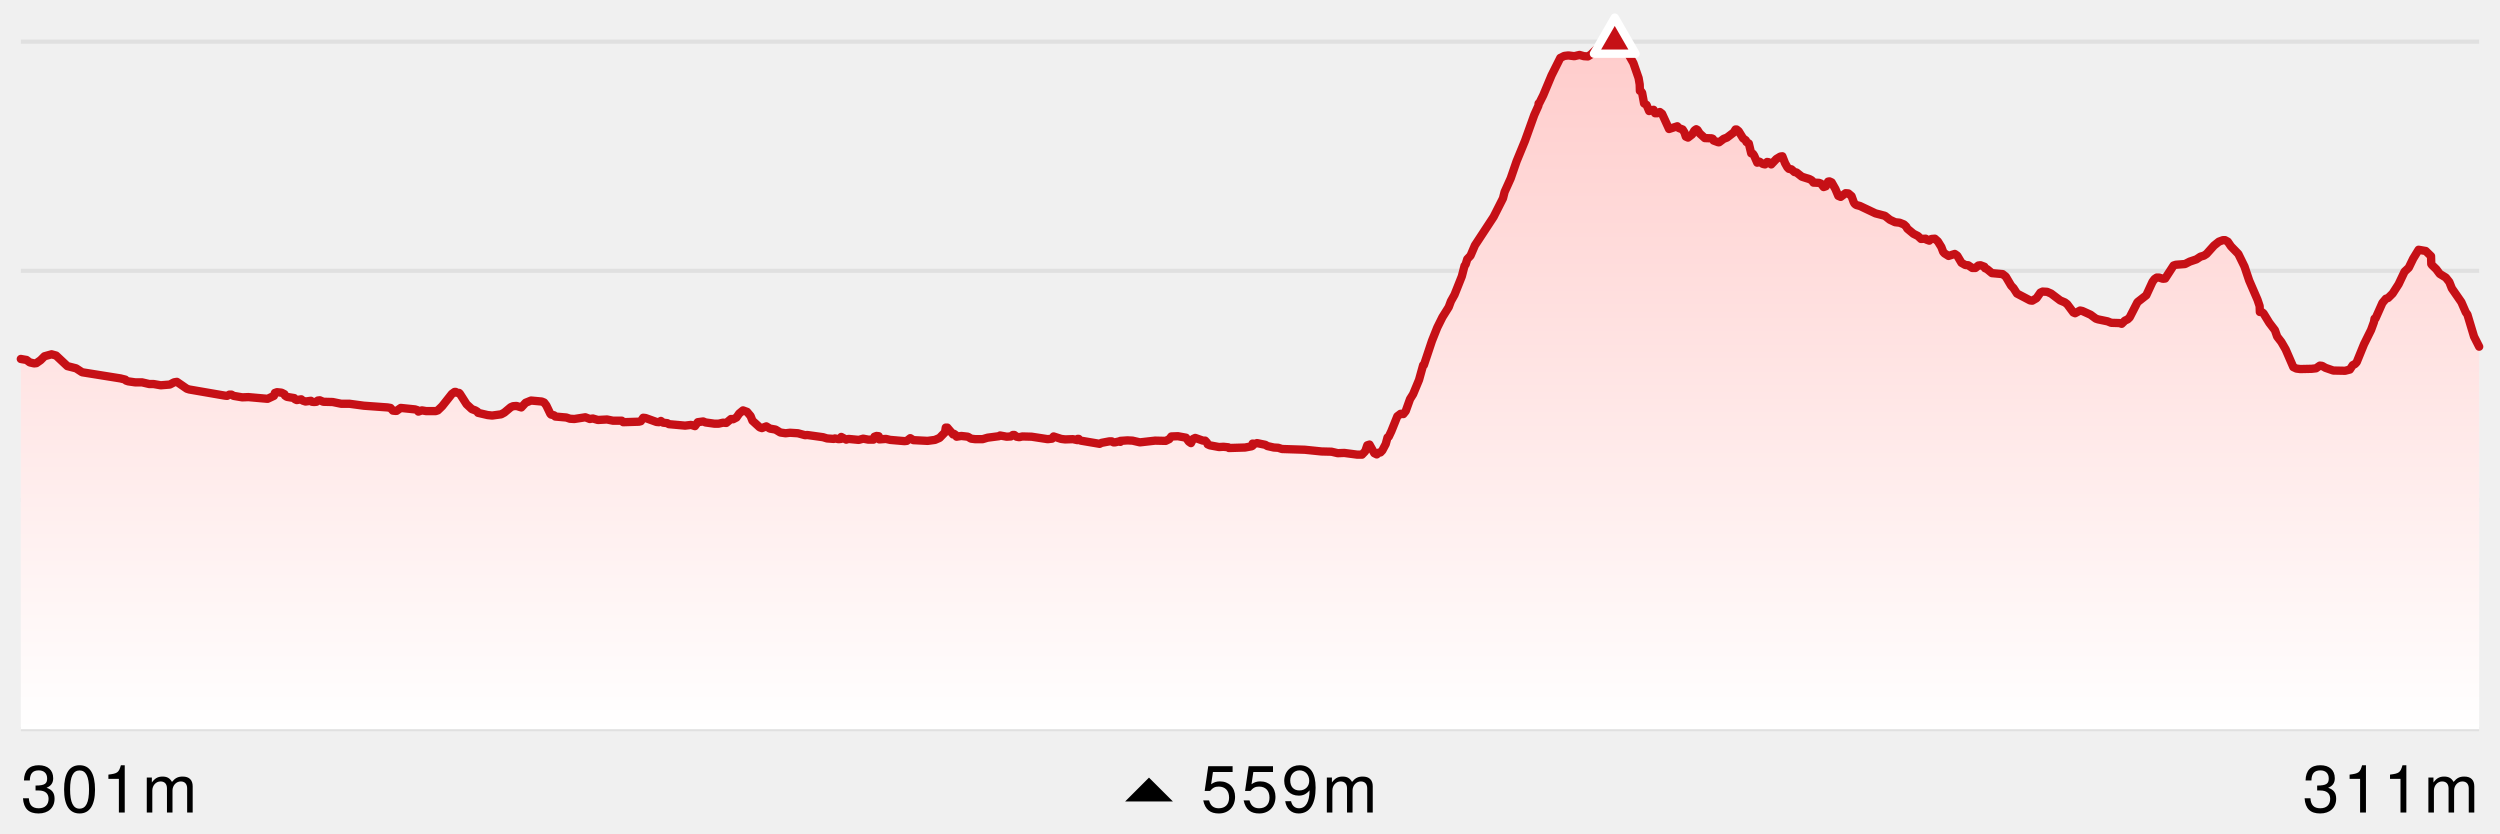
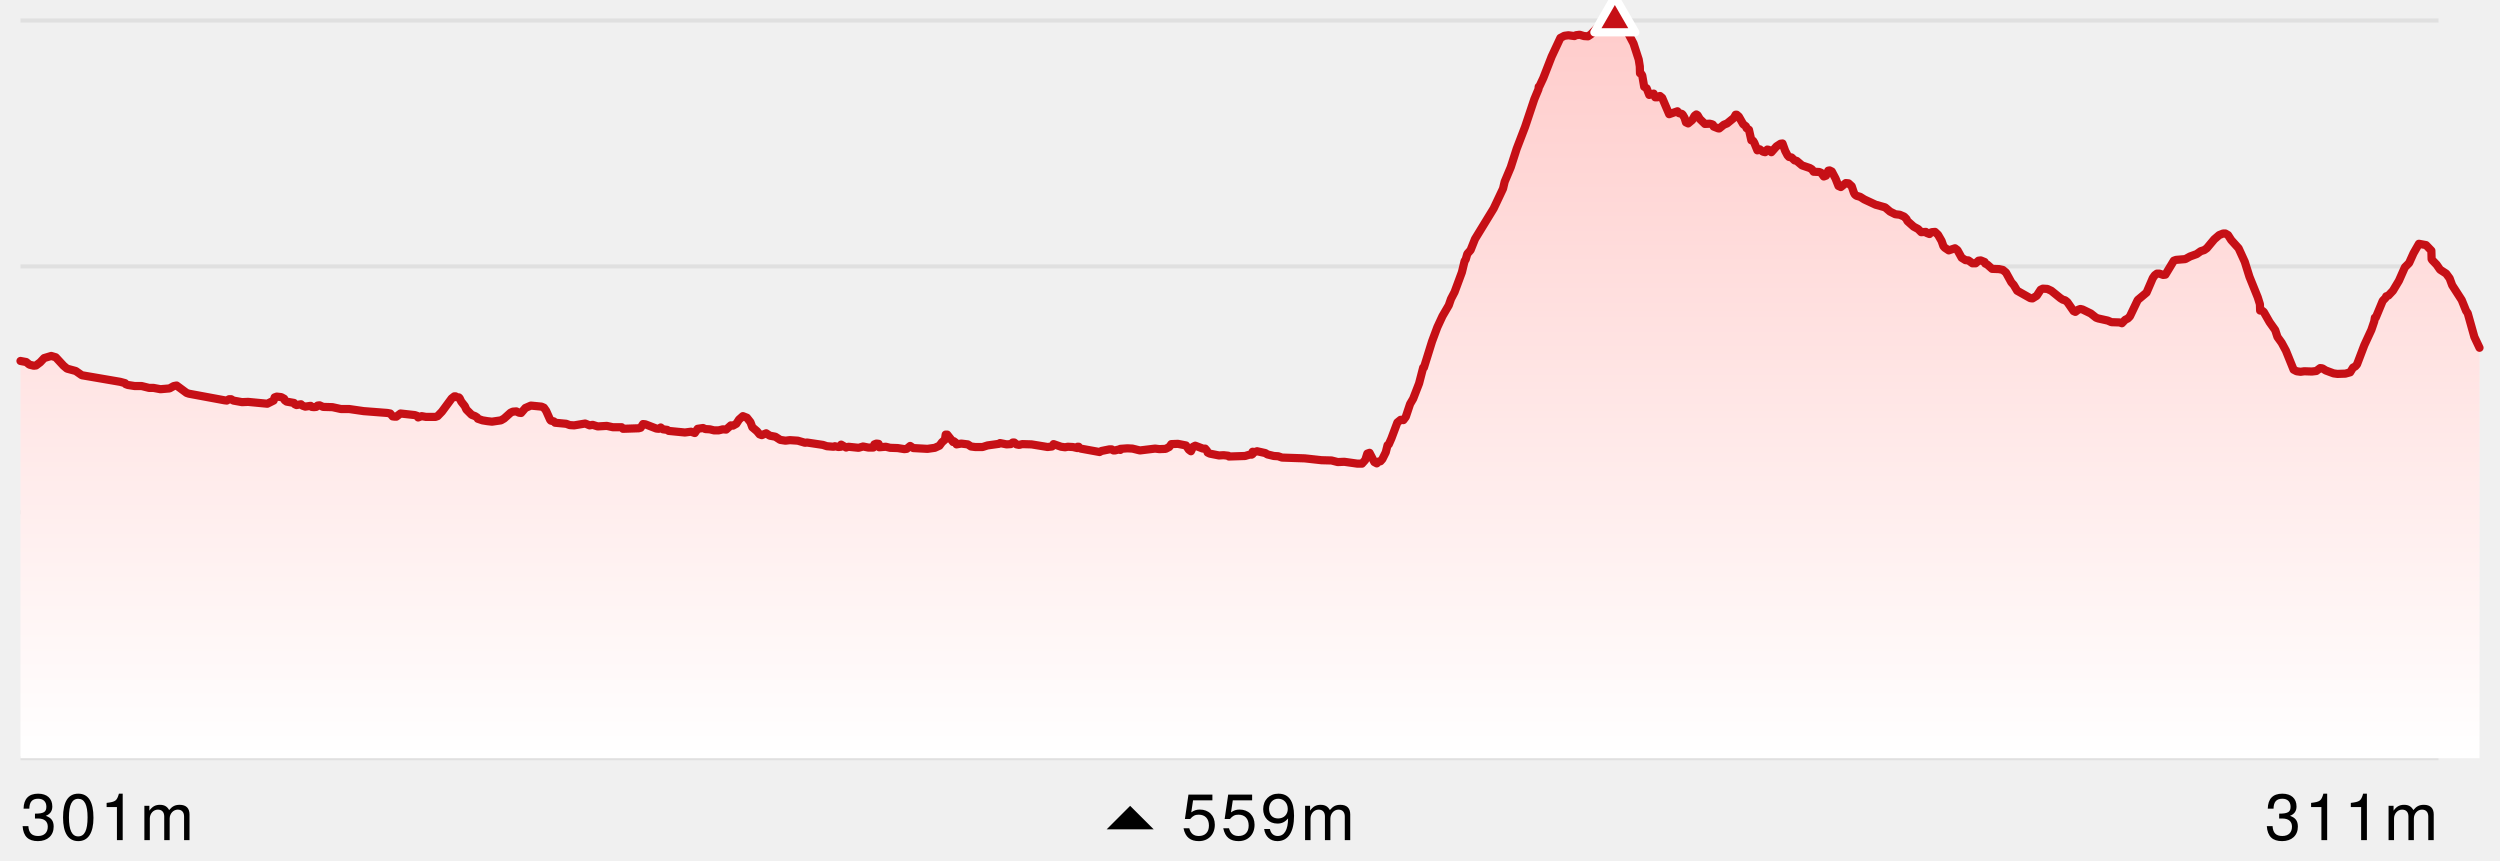
- <svg xmlns="http://www.w3.org/2000/svg" version="1.1" width="600" height="200">
-   <line x1="5" y1="10" x2="595" y2="10" stroke-width="1" stroke="#e0e0e0" />
+ <svg xmlns="http://www.w3.org/2000/svg" version="1.1" width="610" height="210">
+   <line x1="5" y1="5" x2="595" y2="5" stroke-width="1" stroke="#e0e0e0" />
  <line x1="5" y1="65" x2="595" y2="65" stroke-width="1" stroke="#e0e0e0" />
-   <line x1="5" y1="120" x2="595" y2="120" stroke-width="1" stroke="#e0e0e0" />
-   <line x1="5" y1="175" x2="595" y2="175" stroke-width="1" stroke="#e0e0e0" />
+   <line x1="5" y1="125" x2="595" y2="125" stroke-width="1" stroke="#e0e0e0" />
+   <line x1="5" y1="185" x2="595" y2="185" stroke-width="1" stroke="#e0e0e0" />
  <defs>
    <linearGradient x1="0" y1="0" x2="0" y2="1" id="SvgjsLinearGradient1019">
      <stop stop-opacity="1" stop-color="#ffcccb" offset="0" />
      <stop stop-opacity="1" stop-color="#ffffff" offset="1" />
    </linearGradient>
  </defs>
-   <path d="M5 86.154 L6.364 86.39 L7.153 86.98 L8.187 87.216 L8.725 87.157 L9.735 86.449 L10.68 85.504 L12.378 85.032 L13.458 85.327 L16.163 87.866 L18.256 88.397 L19.708 89.342 L28.917 90.818 L30.089 91.113 L30.262 91.349 L30.781 91.526 L32.416 91.762 L34.069 91.762 L35.85 92.175 L36.898 92.175 L38.583 92.47 L40.758 92.293 L41.778 91.762 L42.451 91.644 L44.854 93.297 L45.411 93.474 L53.959 94.95 L54.498 95.009 L55.037 94.714 L55.55 94.714 L56.066 95.009 L58.148 95.363 L59.608 95.304 L64.217 95.717 L65.734 95.009 L65.976 94.301 L66.491 94.123 L67.571 94.242 L68.264 94.596 L68.415 94.95 L68.857 95.245 L70.626 95.54 L70.822 95.835 L71.225 96.013 L72.292 95.835 L72.614 96.131 L73.323 96.367 L74.608 96.19 L74.876 96.426 L75.4 96.485 L75.949 96.426 L76.287 96.131 L76.757 96.072 L77.597 96.426 L79.848 96.485 L81.855 96.898 L83.827 96.898 L87.322 97.37 L93.029 97.784 L93.716 97.902 L94.291 98.551 L94.826 98.61 L95.176 98.61 L96.182 97.902 L99.603 98.256 L100.159 98.433 L100.415 98.787 L101.255 98.492 L102.297 98.669 L104.542 98.669 L105.077 98.492 L106.118 97.488 L108.455 94.537 L109.105 94.064 L109.38 94.064 L109.538 94.242 L110.172 94.301 L110.361 94.478 L111.979 97.016 L113.251 98.197 L114.069 98.492 L114.554 98.787 L114.735 99.082 L117.021 99.614 L118.124 99.732 L120.276 99.436 L121.041 99.023 L122.59 97.725 L123.135 97.488 L123.965 97.429 L125.116 97.784 L126.15 96.662 L127.46 96.131 L130.016 96.367 L130.589 96.603 L131.121 97.311 L132.082 99.318 L132.254 99.496 L132.979 99.673 L133.266 99.968 L135.932 100.204 L136.791 100.499 L137.843 100.558 L140.485 100.145 L141.553 100.558 L142.279 100.44 L143.495 100.794 L145.679 100.676 L147.122 100.971 L149.234 100.971 L149.566 101.326 L153.344 101.208 L153.802 101.089 L154.367 100.263 L154.92 100.322 L157.545 101.267 L158.144 101.326 L158.608 101.03 L159.155 101.444 L160.17 101.562 L160.525 101.798 L164.42 102.152 L165.868 101.975 L166.782 102.27 L167.47 101.326 L168.763 101.148 L169.314 101.385 L171.415 101.68 L172.488 101.68 L173.522 101.444 L174.305 101.503 L175.44 100.558 L175.956 100.617 L176.75 100.204 L177.402 99.259 L178.329 98.492 L179.296 98.846 L180.142 99.85 L180.584 100.971 L182.331 102.565 L182.85 102.742 L183.917 102.329 L184.773 102.86 L186.123 103.097 L187.288 103.805 L188.535 103.982 L189.607 103.864 L191.503 103.982 L193.243 104.454 L193.712 104.395 L197.519 104.927 L198.486 105.222 L200.084 105.34 L200.37 105.222 L201.263 105.399 L201.854 105.34 L201.907 104.868 L203.094 105.517 L203.636 105.34 L206.092 105.576 L207.168 105.281 L208.395 105.517 L209.621 105.517 L209.873 104.809 L210.363 104.631 L210.892 104.691 L211.038 105.458 L212.619 105.34 L213.65 105.576 L217.079 105.871 L217.63 105.812 L218.467 105.163 L219.217 105.635 L222.615 105.812 L224.386 105.576 L225.489 105.104 L226.807 103.746 L226.983 102.624 L227.349 102.624 L228.758 104.277 L228.787 104.1 L228.931 104.1 L229.352 104.395 L229.584 104.809 L230.718 104.631 L232.287 104.809 L233.062 105.281 L234.047 105.399 L235.833 105.399 L237.024 105.045 L239.744 104.691 L240.015 104.513 L241.604 104.809 L242.594 104.75 L243.083 104.395 L243.447 104.395 L243.967 104.809 L244.605 104.927 L245.374 104.75 L247.59 104.809 L251.438 105.399 L252.491 105.281 L252.868 104.75 L254.681 105.34 L255.633 105.458 L257.488 105.399 L258.573 105.635 L258.622 105.34 L258.899 105.34 L258.981 105.576 L259.383 105.753 L263.907 106.521 L264.363 106.284 L266.223 105.93 L266.821 105.93 L267.238 106.166 L267.596 106.166 L268.626 105.93 L268.888 106.048 L268.888 105.812 L270.586 105.694 L271.799 105.753 L273.59 106.166 L277.228 105.753 L279.762 105.812 L280.611 105.399 L281.126 104.75 L282.7 104.691 L284.635 105.045 L285.322 105.989 L285.833 106.343 L286.353 105.34 L286.865 105.104 L288.701 105.753 L289.236 105.753 L289.722 106.284 L289.838 106.639 L290.35 106.875 L292.571 107.288 L293.643 107.229 L294.789 107.347 L294.943 107.524 L298.81 107.406 L300.386 107.111 L300.595 106.993 L300.627 106.462 L301.165 106.521 L301.694 106.343 L303.687 106.757 L304.166 107.052 L305.724 107.406 L306.764 107.465 L307.68 107.76 L313.148 107.937 L317.165 108.351 L319.562 108.41 L321.053 108.764 L322.625 108.705 L325.763 109.118 L326.869 109.118 L327.664 108.292 L328.144 106.875 L328.681 106.698 L329.83 108.764 L330.414 109.059 L330.887 108.646 L331.303 108.587 L331.753 108.114 L332.571 106.58 L333.004 104.986 L333.299 104.809 L333.914 103.51 L335.361 99.909 L336.137 99.318 L336.802 99.377 L337.372 98.669 L338.409 95.776 L339.15 94.596 L340.568 91.172 L341.552 87.63 L341.728 87.63 L343.678 81.785 L344.949 78.597 L346.181 76.118 L347.696 73.698 L348.221 72.281 L349.079 70.746 L350.838 66.318 L351.497 63.78 L351.745 63.485 L352.145 62.186 L352.924 61.36 L353.982 58.88 L358.473 52.032 L360.713 47.605 L361.099 46.07 L362.562 42.823 L363.986 38.691 L366 33.791 L368.222 27.592 L369.225 25.349 L369.27 24.818 L369.427 24.758 L370.374 22.869 L372.37 18.088 L374.474 13.896 L375.432 13.424 L376.404 13.306 L377.836 13.483 L379.084 13.188 L380.144 13.483 L381.089 13.542 L381.761 13.129 L383.683 11.299 L384.755 11.122 L385.156 10.826 L387.541 10 L388.237 10.059 L389.346 10.886 L390.227 11.948 L392.018 15.136 L393.267 18.737 L393.527 20.272 L393.573 21.807 L393.809 21.866 L394.11 22.279 L394.579 24.818 L395.175 25.172 L395.794 26.648 L396.855 26.352 L397.225 27.179 L397.746 27.179 L398.36 26.884 L398.891 27.297 L400.573 30.957 L402.554 30.308 L402.906 30.721 L403.828 31.075 L404.269 31.784 L404.598 32.787 L405.122 33.023 L406.113 32.256 L406.67 31.311 L407.097 31.016 L407.393 31.193 L407.916 32.02 L409.158 33.141 L410.818 33.2 L411.076 33.318 L411.254 33.732 L412.368 34.145 L412.587 34.145 L413.685 33.318 L414.468 33.023 L416.097 31.784 L416.528 31.075 L416.772 31.075 L417.286 31.488 L418.335 33.2 L418.988 33.673 L419.145 34.086 L419.718 34.44 L420.289 36.801 L420.711 36.919 L420.987 37.333 L421.737 39.045 L422.298 38.809 L423.074 39.34 L423.593 39.458 L424.123 38.868 L424.443 38.927 L425.095 39.458 L426.325 38.159 L427.292 37.569 L427.768 37.51 L428.41 39.163 L428.977 40.166 L429.328 40.521 L429.943 40.639 L430.664 41.288 L431.179 41.406 L432.449 42.41 L434.313 43 L434.84 43.295 L435.226 43.826 L436.58 43.886 L437.025 44.063 L437.672 44.889 L438.194 44.712 L438.75 43.59 L439.062 43.531 L439.59 43.767 L440.496 45.361 L441.197 47.014 L441.757 47.25 L442.948 46.365 L443.611 46.424 L444.375 47.073 L444.88 48.49 L445.11 48.903 L445.506 49.199 L446.38 49.435 L450.115 51.206 L452.382 51.796 L453.57 52.741 L454.823 53.331 L455.899 53.449 L456.942 53.862 L457.505 54.394 L457.743 54.866 L459.233 56.106 L460.297 56.637 L461.048 57.345 L462.163 57.286 L462.369 57.522 L463.028 57.758 L463.131 57.522 L463.61 57.345 L464.36 57.286 L465.086 57.936 L465.927 59.293 L466.372 60.474 L466.707 60.828 L467.651 61.419 L469.148 60.946 L469.737 61.36 L470.752 63.072 L471.677 63.603 L472.372 63.662 L473.343 64.311 L474.098 64.311 L474.812 63.721 L475.325 63.662 L476.265 64.016 L476.405 64.37 L476.912 64.606 L478.059 65.551 L480.625 65.787 L481.382 66.377 L482.674 68.562 L483.241 69.152 L484.076 70.451 L487.226 72.104 L487.742 72.163 L488.76 71.572 L489.705 70.215 L490.235 69.979 L491.303 70.038 L492.257 70.451 L494.445 72.104 L495.564 72.576 L496.112 72.989 L497.609 74.996 L498.029 75.174 L499.226 74.524 L499.767 74.642 L501.725 75.528 L503.008 76.472 L503.534 76.649 L505.815 77.122 L506.686 77.476 L508.642 77.535 L509.198 77.712 L509.987 76.945 L510.627 76.649 L511.12 76.177 L512.998 72.517 L515.109 70.864 L516.61 67.617 L517.097 66.968 L517.614 66.614 L518.194 66.614 L519.101 66.909 L519.63 66.85 L521.662 63.721 L522.193 63.544 L524.404 63.367 L525.565 62.776 L527.134 62.245 L528.116 61.596 L528.934 61.36 L529.565 60.946 L531.366 58.939 L532.543 57.995 L533.501 57.64 L534.015 57.64 L534.664 57.995 L535.43 59.116 L537.2 60.946 L538.676 63.957 L539.802 67.322 L541.798 71.927 L542.313 73.462 L542.362 74.878 L542.814 74.878 L543.224 75.174 L544.636 77.476 L545.984 79.247 L546.521 80.782 L547.525 82.081 L548.553 83.852 L550.396 88.102 L551.135 88.456 L552.075 88.574 L554.778 88.515 L555.837 88.397 L556.764 87.748 L557.299 87.807 L558.113 88.279 L559.991 88.928 L562.815 88.987 L563.963 88.692 L564.667 87.63 L565.172 87.394 L565.609 86.921 L567.363 82.612 L569.06 79.188 L569.745 77.299 L569.891 76.472 L570.1 76.472 L571.779 72.694 L572.621 71.691 L573.15 71.513 L574.226 70.451 L575.667 68.208 L577.096 65.197 L578.103 64.252 L579.162 62.068 L580.464 59.943 L582.172 60.238 L583.45 61.478 L583.506 63.367 L583.671 63.603 L584.703 64.606 L585.536 65.728 L586.997 66.614 L587.837 67.676 L588.442 69.211 L590.728 72.517 L591.782 74.937 L592.171 75.469 L593.768 80.782 L595 83.202 L 595 175 L 5 175 Z" fill="url(#SvgjsLinearGradient1019)" stroke="none" />
-   <path d="M5 86.154 L6.364 86.39 L7.153 86.98 L8.187 87.216 L8.725 87.157 L9.735 86.449 L10.68 85.504 L12.378 85.032 L13.458 85.327 L16.163 87.866 L18.256 88.397 L19.708 89.342 L28.917 90.818 L30.089 91.113 L30.262 91.349 L30.781 91.526 L32.416 91.762 L34.069 91.762 L35.85 92.175 L36.898 92.175 L38.583 92.47 L40.758 92.293 L41.778 91.762 L42.451 91.644 L44.854 93.297 L45.411 93.474 L53.959 94.95 L54.498 95.009 L55.037 94.714 L55.55 94.714 L56.066 95.009 L58.148 95.363 L59.608 95.304 L64.217 95.717 L65.734 95.009 L65.976 94.301 L66.491 94.123 L67.571 94.242 L68.264 94.596 L68.415 94.95 L68.857 95.245 L70.626 95.54 L70.822 95.835 L71.225 96.013 L72.292 95.835 L72.614 96.131 L73.323 96.367 L74.608 96.19 L74.876 96.426 L75.4 96.485 L75.949 96.426 L76.287 96.131 L76.757 96.072 L77.597 96.426 L79.848 96.485 L81.855 96.898 L83.827 96.898 L87.322 97.37 L93.029 97.784 L93.716 97.902 L94.291 98.551 L94.826 98.61 L95.176 98.61 L96.182 97.902 L99.603 98.256 L100.159 98.433 L100.415 98.787 L101.255 98.492 L102.297 98.669 L104.542 98.669 L105.077 98.492 L106.118 97.488 L108.455 94.537 L109.105 94.064 L109.38 94.064 L109.538 94.242 L110.172 94.301 L110.361 94.478 L111.979 97.016 L113.251 98.197 L114.069 98.492 L114.554 98.787 L114.735 99.082 L117.021 99.614 L118.124 99.732 L120.276 99.436 L121.041 99.023 L122.59 97.725 L123.135 97.488 L123.965 97.429 L125.116 97.784 L126.15 96.662 L127.46 96.131 L130.016 96.367 L130.589 96.603 L131.121 97.311 L132.082 99.318 L132.254 99.496 L132.979 99.673 L133.266 99.968 L135.932 100.204 L136.791 100.499 L137.843 100.558 L140.485 100.145 L141.553 100.558 L142.279 100.44 L143.495 100.794 L145.679 100.676 L147.122 100.971 L149.234 100.971 L149.566 101.326 L153.344 101.208 L153.802 101.089 L154.367 100.263 L154.92 100.322 L157.545 101.267 L158.144 101.326 L158.608 101.03 L159.155 101.444 L160.17 101.562 L160.525 101.798 L164.42 102.152 L165.868 101.975 L166.782 102.27 L167.47 101.326 L168.763 101.148 L169.314 101.385 L171.415 101.68 L172.488 101.68 L173.522 101.444 L174.305 101.503 L175.44 100.558 L175.956 100.617 L176.75 100.204 L177.402 99.259 L178.329 98.492 L179.296 98.846 L180.142 99.85 L180.584 100.971 L182.331 102.565 L182.85 102.742 L183.917 102.329 L184.773 102.86 L186.123 103.097 L187.288 103.805 L188.535 103.982 L189.607 103.864 L191.503 103.982 L193.243 104.454 L193.712 104.395 L197.519 104.927 L198.486 105.222 L200.084 105.34 L200.37 105.222 L201.263 105.399 L201.854 105.34 L201.907 104.868 L203.094 105.517 L203.636 105.34 L206.092 105.576 L207.168 105.281 L208.395 105.517 L209.621 105.517 L209.873 104.809 L210.363 104.631 L210.892 104.691 L211.038 105.458 L212.619 105.34 L213.65 105.576 L217.079 105.871 L217.63 105.812 L218.467 105.163 L219.217 105.635 L222.615 105.812 L224.386 105.576 L225.489 105.104 L226.807 103.746 L226.983 102.624 L227.349 102.624 L228.758 104.277 L228.787 104.1 L228.931 104.1 L229.352 104.395 L229.584 104.809 L230.718 104.631 L232.287 104.809 L233.062 105.281 L234.047 105.399 L235.833 105.399 L237.024 105.045 L239.744 104.691 L240.015 104.513 L241.604 104.809 L242.594 104.75 L243.083 104.395 L243.447 104.395 L243.967 104.809 L244.605 104.927 L245.374 104.75 L247.59 104.809 L251.438 105.399 L252.491 105.281 L252.868 104.75 L254.681 105.34 L255.633 105.458 L257.488 105.399 L258.573 105.635 L258.622 105.34 L258.899 105.34 L258.981 105.576 L259.383 105.753 L263.907 106.521 L264.363 106.284 L266.223 105.93 L266.821 105.93 L267.238 106.166 L267.596 106.166 L268.626 105.93 L268.888 106.048 L268.888 105.812 L270.586 105.694 L271.799 105.753 L273.59 106.166 L277.228 105.753 L279.762 105.812 L280.611 105.399 L281.126 104.75 L282.7 104.691 L284.635 105.045 L285.322 105.989 L285.833 106.343 L286.353 105.34 L286.865 105.104 L288.701 105.753 L289.236 105.753 L289.722 106.284 L289.838 106.639 L290.35 106.875 L292.571 107.288 L293.643 107.229 L294.789 107.347 L294.943 107.524 L298.81 107.406 L300.386 107.111 L300.595 106.993 L300.627 106.462 L301.165 106.521 L301.694 106.343 L303.687 106.757 L304.166 107.052 L305.724 107.406 L306.764 107.465 L307.68 107.76 L313.148 107.937 L317.165 108.351 L319.562 108.41 L321.053 108.764 L322.625 108.705 L325.763 109.118 L326.869 109.118 L327.664 108.292 L328.144 106.875 L328.681 106.698 L329.83 108.764 L330.414 109.059 L330.887 108.646 L331.303 108.587 L331.753 108.114 L332.571 106.58 L333.004 104.986 L333.299 104.809 L333.914 103.51 L335.361 99.909 L336.137 99.318 L336.802 99.377 L337.372 98.669 L338.409 95.776 L339.15 94.596 L340.568 91.172 L341.552 87.63 L341.728 87.63 L343.678 81.785 L344.949 78.597 L346.181 76.118 L347.696 73.698 L348.221 72.281 L349.079 70.746 L350.838 66.318 L351.497 63.78 L351.745 63.485 L352.145 62.186 L352.924 61.36 L353.982 58.88 L358.473 52.032 L360.713 47.605 L361.099 46.07 L362.562 42.823 L363.986 38.691 L366 33.791 L368.222 27.592 L369.225 25.349 L369.27 24.818 L369.427 24.758 L370.374 22.869 L372.37 18.088 L374.474 13.896 L375.432 13.424 L376.404 13.306 L377.836 13.483 L379.084 13.188 L380.144 13.483 L381.089 13.542 L381.761 13.129 L383.683 11.299 L384.755 11.122 L385.156 10.826 L387.541 10 L388.237 10.059 L389.346 10.886 L390.227 11.948 L392.018 15.136 L393.267 18.737 L393.527 20.272 L393.573 21.807 L393.809 21.866 L394.11 22.279 L394.579 24.818 L395.175 25.172 L395.794 26.648 L396.855 26.352 L397.225 27.179 L397.746 27.179 L398.36 26.884 L398.891 27.297 L400.573 30.957 L402.554 30.308 L402.906 30.721 L403.828 31.075 L404.269 31.784 L404.598 32.787 L405.122 33.023 L406.113 32.256 L406.67 31.311 L407.097 31.016 L407.393 31.193 L407.916 32.02 L409.158 33.141 L410.818 33.2 L411.076 33.318 L411.254 33.732 L412.368 34.145 L412.587 34.145 L413.685 33.318 L414.468 33.023 L416.097 31.784 L416.528 31.075 L416.772 31.075 L417.286 31.488 L418.335 33.2 L418.988 33.673 L419.145 34.086 L419.718 34.44 L420.289 36.801 L420.711 36.919 L420.987 37.333 L421.737 39.045 L422.298 38.809 L423.074 39.34 L423.593 39.458 L424.123 38.868 L424.443 38.927 L425.095 39.458 L426.325 38.159 L427.292 37.569 L427.768 37.51 L428.41 39.163 L428.977 40.166 L429.328 40.521 L429.943 40.639 L430.664 41.288 L431.179 41.406 L432.449 42.41 L434.313 43 L434.84 43.295 L435.226 43.826 L436.58 43.886 L437.025 44.063 L437.672 44.889 L438.194 44.712 L438.75 43.59 L439.062 43.531 L439.59 43.767 L440.496 45.361 L441.197 47.014 L441.757 47.25 L442.948 46.365 L443.611 46.424 L444.375 47.073 L444.88 48.49 L445.11 48.903 L445.506 49.199 L446.38 49.435 L450.115 51.206 L452.382 51.796 L453.57 52.741 L454.823 53.331 L455.899 53.449 L456.942 53.862 L457.505 54.394 L457.743 54.866 L459.233 56.106 L460.297 56.637 L461.048 57.345 L462.163 57.286 L462.369 57.522 L463.028 57.758 L463.131 57.522 L463.61 57.345 L464.36 57.286 L465.086 57.936 L465.927 59.293 L466.372 60.474 L466.707 60.828 L467.651 61.419 L469.148 60.946 L469.737 61.36 L470.752 63.072 L471.677 63.603 L472.372 63.662 L473.343 64.311 L474.098 64.311 L474.812 63.721 L475.325 63.662 L476.265 64.016 L476.405 64.37 L476.912 64.606 L478.059 65.551 L480.625 65.787 L481.382 66.377 L482.674 68.562 L483.241 69.152 L484.076 70.451 L487.226 72.104 L487.742 72.163 L488.76 71.572 L489.705 70.215 L490.235 69.979 L491.303 70.038 L492.257 70.451 L494.445 72.104 L495.564 72.576 L496.112 72.989 L497.609 74.996 L498.029 75.174 L499.226 74.524 L499.767 74.642 L501.725 75.528 L503.008 76.472 L503.534 76.649 L505.815 77.122 L506.686 77.476 L508.642 77.535 L509.198 77.712 L509.987 76.945 L510.627 76.649 L511.12 76.177 L512.998 72.517 L515.109 70.864 L516.61 67.617 L517.097 66.968 L517.614 66.614 L518.194 66.614 L519.101 66.909 L519.63 66.85 L521.662 63.721 L522.193 63.544 L524.404 63.367 L525.565 62.776 L527.134 62.245 L528.116 61.596 L528.934 61.36 L529.565 60.946 L531.366 58.939 L532.543 57.995 L533.501 57.64 L534.015 57.64 L534.664 57.995 L535.43 59.116 L537.2 60.946 L538.676 63.957 L539.802 67.322 L541.798 71.927 L542.313 73.462 L542.362 74.878 L542.814 74.878 L543.224 75.174 L544.636 77.476 L545.984 79.247 L546.521 80.782 L547.525 82.081 L548.553 83.852 L550.396 88.102 L551.135 88.456 L552.075 88.574 L554.778 88.515 L555.837 88.397 L556.764 87.748 L557.299 87.807 L558.113 88.279 L559.991 88.928 L562.815 88.987 L563.963 88.692 L564.667 87.63 L565.172 87.394 L565.609 86.921 L567.363 82.612 L569.06 79.188 L569.745 77.299 L569.891 76.472 L570.1 76.472 L571.779 72.694 L572.621 71.691 L573.15 71.513 L574.226 70.451 L575.667 68.208 L577.096 65.197 L578.103 64.252 L579.162 62.068 L580.464 59.943 L582.172 60.238 L583.45 61.478 L583.506 63.367 L583.671 63.603 L584.703 64.606 L585.536 65.728 L586.997 66.614 L587.837 67.676 L588.442 69.211 L590.728 72.517 L591.782 74.937 L592.171 75.469 L593.768 80.782 L595 83.202" fill="none" stroke-linejoin="round" stroke-linecap="round" stroke-width="2" stroke="#c61016" />
+   <path d="M5 88.077 L6.387 88.335 L7.189 88.979 L8.241 89.236 L8.789 89.172 L9.815 88.399 L10.776 87.369 L12.503 86.853 L13.601 87.175 L15.506 89.236 L16.352 89.945 L18.481 90.524 L19.957 91.555 L29.323 93.165 L30.515 93.487 L30.69 93.744 L31.218 93.937 L32.881 94.195 L34.562 94.195 L36.372 94.646 L37.439 94.646 L39.153 94.968 L41.364 94.775 L42.401 94.195 L43.086 94.066 L45.53 95.869 L46.096 96.063 L54.789 97.673 L55.337 97.737 L55.885 97.415 L56.407 97.415 L56.931 97.737 L59.049 98.123 L60.534 98.059 L65.221 98.51 L66.763 97.737 L67.009 96.964 L67.533 96.771 L68.632 96.9 L69.336 97.286 L69.49 97.673 L69.939 97.995 L71.739 98.317 L71.938 98.639 L72.348 98.832 L73.433 98.639 L73.76 98.961 L74.481 99.218 L75.788 99.025 L76.06 99.283 L76.593 99.347 L77.152 99.283 L77.496 98.961 L77.974 98.896 L78.828 99.283 L81.117 99.347 L83.158 99.798 L85.163 99.798 L88.717 100.313 L94.522 100.764 L95.219 100.893 L95.804 101.601 L96.348 101.665 L96.705 101.665 L97.728 100.893 L101.207 101.279 L101.772 101.472 L102.032 101.859 L102.887 101.537 L103.946 101.73 L106.229 101.73 L106.773 101.537 L107.832 100.442 L110.209 97.222 L110.869 96.707 L111.149 96.707 L111.31 96.9 L111.955 96.964 L112.147 97.157 L112.549 97.995 L113.414 99.089 L113.793 99.927 L115.086 101.215 L115.918 101.537 L116.411 101.859 L116.595 102.181 L117.728 102.567 L118.92 102.76 L120.041 102.889 L122.23 102.567 L123.008 102.116 L124.583 100.699 L125.137 100.442 L125.981 100.377 L126.632 100.699 L127.152 100.764 L128.203 99.54 L129.536 98.961 L132.135 99.218 L132.718 99.476 L133.259 100.249 L134.236 102.438 L134.41 102.631 L135.148 102.825 L135.44 103.147 L138.151 103.404 L139.025 103.726 L140.095 103.791 L142.782 103.34 L143.868 103.791 L144.606 103.662 L145.842 104.048 L148.063 103.919 L149.531 104.242 L151.679 104.242 L152.017 104.628 L155.859 104.499 L156.324 104.37 L156.899 103.469 L157.461 103.533 L160.13 104.564 L160.74 104.628 L161.211 104.306 L161.767 104.757 L162.8 104.886 L163.161 105.143 L167.122 105.53 L168.595 105.336 L169.524 105.658 L170.223 104.628 L171.539 104.435 L172.099 104.692 L173.205 104.757 L174.235 105.014 L175.327 105.014 L176.378 104.757 L177.175 104.821 L178.328 103.791 L178.854 103.855 L179.661 103.404 L180.324 102.374 L181.267 101.537 L182.251 101.923 L183.111 103.018 L183.56 104.242 L184.696 105.208 L185.337 105.98 L185.865 106.174 L186.95 105.723 L187.82 106.302 L189.193 106.56 L190.378 107.333 L191.646 107.526 L192.736 107.397 L194.664 107.526 L196.433 108.041 L196.91 107.977 L200.783 108.556 L201.766 108.878 L203.39 109.007 L203.682 108.878 L204.589 109.072 L205.19 109.007 L205.245 108.492 L206.451 109.2 L207.003 109.007 L209.5 109.265 L210.594 108.943 L211.843 109.2 L213.089 109.2 L213.345 108.428 L213.844 108.234 L214.382 108.299 L214.53 109.136 L216.138 109.007 L217.186 109.265 L219.02 109.329 L220.674 109.587 L221.234 109.522 L222.085 108.814 L222.848 109.329 L226.303 109.522 L228.104 109.265 L229.226 108.75 L229.842 107.912 L230.567 107.268 L230.745 106.045 L231.118 106.045 L232.55 107.848 L232.58 107.655 L232.727 107.655 L233.155 107.977 L233.39 108.428 L234.543 108.234 L236.139 108.428 L236.928 108.943 L237.929 109.072 L239.746 109.072 L240.957 108.685 L243.722 108.299 L243.998 108.106 L245.614 108.428 L246.622 108.363 L247.118 107.977 L247.488 107.977 L248.017 108.428 L248.666 108.556 L249.448 108.363 L251.701 108.428 L255.615 109.072 L256.685 108.943 L257.069 108.363 L258.913 109.007 L259.881 109.136 L260.54 109.007 L261.768 109.072 L262.871 109.329 L262.921 109.007 L263.202 109.007 L263.286 109.265 L263.695 109.458 L268.295 110.295 L268.759 110.038 L270.651 109.651 L271.259 109.651 L271.682 109.909 L272.047 109.909 L273.094 109.651 L273.361 109.78 L273.361 109.522 L275.087 109.394 L276.321 109.458 L278.142 109.909 L281.842 109.458 L282.9 109.587 L284.419 109.522 L285.283 109.072 L285.806 108.363 L287.407 108.299 L289.375 108.685 L290.073 109.716 L290.593 110.102 L291.122 109.007 L291.643 108.75 L293.509 109.458 L294.054 109.458 L294.548 110.038 L294.666 110.424 L295.186 110.682 L297.445 111.132 L298.535 111.068 L299.701 111.197 L299.857 111.39 L303.79 111.261 L304.871 110.939 L305.392 110.939 L305.606 110.81 L305.637 110.231 L306.185 110.295 L306.723 110.102 L308.75 110.553 L309.237 110.875 L310.821 111.261 L311.878 111.326 L312.81 111.648 L318.371 111.841 L322.456 112.292 L324.894 112.356 L326.41 112.742 L328.009 112.678 L331.2 113.129 L332.324 113.129 L333.133 112.227 L333.621 110.682 L334.167 110.488 L335.336 112.742 L335.93 113.064 L336.41 112.614 L336.833 112.549 L337.291 112.034 L338.123 110.36 L338.563 108.621 L338.864 108.428 L339.489 107.011 L340.961 103.082 L341.749 102.438 L342.425 102.503 L343.006 101.73 L344.06 98.574 L344.814 97.286 L346.256 93.551 L347.256 89.687 L347.435 89.687 L349.418 83.311 L350.71 79.834 L351.964 77.129 L353.504 74.488 L354.038 72.943 L354.911 71.268 L356.699 66.438 L357.37 63.669 L357.622 63.347 L358.029 61.93 L358.821 61.029 L359.897 58.324 L364.464 50.853 L366.742 46.023 L367.134 44.349 L368.622 40.807 L370.07 36.299 L372.118 30.953 L374.378 24.191 L375.398 21.744 L375.444 21.165 L375.604 21.1 L376.567 19.039 L378.596 13.823 L380.736 9.25 L381.71 8.735 L382.699 8.606 L384.156 8.8 L384.481 8.606 L385.425 8.478 L386.502 8.8 L387.464 8.864 L388.147 8.413 L390.102 6.417 L391.192 6.224 L391.599 5.902 L394.025 5 L394.733 5.064 L395.86 5.966 L396.756 7.125 L398.577 10.603 L399.848 14.531 L400.112 16.206 L400.159 17.88 L400.399 17.945 L400.705 18.395 L401.182 21.165 L401.788 21.551 L402.418 23.161 L403.497 22.839 L403.873 23.741 L404.403 23.741 L405.027 23.419 L405.567 23.869 L407.278 27.862 L409.293 27.154 L409.651 27.605 L410.382 27.798 L410.587 27.991 L411.036 28.764 L411.371 29.859 L411.904 30.116 L412.912 29.279 L413.478 28.249 L413.912 27.927 L414.213 28.12 L414.745 29.021 L416.008 30.245 L417.15 30.181 L417.697 30.309 L417.959 30.438 L418.139 30.889 L419.273 31.34 L419.495 31.34 L420.612 30.438 L421.409 30.116 L423.065 28.764 L423.503 27.991 L423.751 27.991 L424.274 28.442 L425.34 30.309 L426.004 30.825 L426.165 31.275 L426.747 31.662 L427.328 34.238 L427.757 34.367 L428.038 34.818 L428.8 36.685 L429.371 36.428 L430.16 37.007 L430.687 37.136 L431.227 36.492 L431.553 36.556 L432.215 37.136 L433.466 35.719 L434.449 35.075 L434.934 35.011 L435.587 36.814 L436.163 37.909 L436.52 38.295 L437.146 38.424 L437.879 39.132 L438.402 39.261 L439.694 40.356 L441.59 41 L442.125 41.322 L442.518 41.902 L443.895 41.966 L444.347 42.159 L445.006 43.061 L445.536 42.868 L446.102 41.644 L446.419 41.58 L446.956 41.837 L447.877 43.576 L448.591 45.379 L449.16 45.637 L450.371 44.671 L451.045 44.735 L451.822 45.444 L452.336 46.989 L452.57 47.44 L452.972 47.762 L453.861 48.02 L454.893 48.664 L457.659 49.952 L459.965 50.596 L461.173 51.626 L462.447 52.27 L463.542 52.399 L464.602 52.85 L465.175 53.429 L465.416 53.945 L466.932 55.297 L468.013 55.877 L468.778 56.649 L469.911 56.585 L470.121 56.843 L470.791 57.1 L470.896 56.843 L471.383 56.649 L472.146 56.585 L472.884 57.293 L473.739 58.775 L474.192 60.063 L474.533 60.449 L475.493 61.093 L477.015 60.578 L477.614 61.029 L478.646 62.896 L479.587 63.476 L480.293 63.54 L481.281 64.249 L482.049 64.249 L482.775 63.605 L483.297 63.54 L484.253 63.927 L484.395 64.313 L484.911 64.571 L486.077 65.601 L487.782 65.665 L488.686 65.859 L489.457 66.503 L490.77 68.886 L491.347 69.53 L492.196 70.946 L495.399 72.75 L495.924 72.814 L496.959 72.17 L497.92 70.689 L498.46 70.431 L499.546 70.496 L500.515 70.946 L502.741 72.75 L503.348 73.136 L503.878 73.265 L504.436 73.716 L505.958 75.905 L506.385 76.098 L507.061 75.583 L507.603 75.39 L508.153 75.519 L510.144 76.485 L511.448 77.515 L511.984 77.708 L514.304 78.224 L515.19 78.61 L517.179 78.674 L517.744 78.868 L518.546 78.03 L519.197 77.708 L519.698 77.193 L521.608 73.2 L523.755 71.397 L525.281 67.855 L525.776 67.147 L526.302 66.76 L526.892 66.76 L527.814 67.082 L528.353 67.018 L530.419 63.605 L530.959 63.411 L533.207 63.218 L534.388 62.574 L535.984 61.995 L536.982 61.286 L537.814 61.029 L538.456 60.578 L540.287 58.388 L541.484 57.358 L542.459 56.971 L542.981 56.971 L543.641 57.358 L544.42 58.581 L546.22 60.578 L547.721 63.862 L548.866 67.533 L550.897 72.556 L551.42 74.231 L551.47 75.776 L551.929 75.776 L552.347 76.098 L553.783 78.61 L555.153 80.542 L555.699 82.216 L556.721 83.633 L557.765 85.565 L559.64 90.202 L560.391 90.589 L561.348 90.717 L562.249 90.589 L564.096 90.653 L565.173 90.524 L566.116 89.816 L566.66 89.88 L567.488 90.395 L569.397 91.104 L570.336 91.233 L572.27 91.168 L573.437 90.846 L574.153 89.687 L574.666 89.429 L575.111 88.914 L576.895 84.213 L578.62 80.478 L579.317 78.417 L579.466 77.515 L579.678 77.515 L581.386 73.394 L582.069 72.685 L582.241 72.299 L582.78 72.106 L583.873 70.946 L585.339 68.499 L586.792 65.215 L587.816 64.184 L588.894 61.801 L590.218 59.483 L591.955 59.805 L593.254 61.157 L593.311 63.218 L593.479 63.476 L594.528 64.571 L595.376 65.794 L596.861 66.76 L597.715 67.919 L598.33 69.594 L600.655 73.2 L601.727 75.841 L602.123 76.42 L603.747 82.216 L605 84.857 L 605 185 L 5 185 Z" fill="url(#SvgjsLinearGradient1019)" stroke="none" />
+   <path d="M5 88.077 L6.387 88.335 L7.189 88.979 L8.241 89.236 L8.789 89.172 L9.815 88.399 L10.776 87.369 L12.503 86.853 L13.601 87.175 L15.506 89.236 L16.352 89.945 L18.481 90.524 L19.957 91.555 L29.323 93.165 L30.515 93.487 L30.69 93.744 L31.218 93.937 L32.881 94.195 L34.562 94.195 L36.372 94.646 L37.439 94.646 L39.153 94.968 L41.364 94.775 L42.401 94.195 L43.086 94.066 L45.53 95.869 L46.096 96.063 L54.789 97.673 L55.337 97.737 L55.885 97.415 L56.407 97.415 L56.931 97.737 L59.049 98.123 L60.534 98.059 L65.221 98.51 L66.763 97.737 L67.009 96.964 L67.533 96.771 L68.632 96.9 L69.336 97.286 L69.49 97.673 L69.939 97.995 L71.739 98.317 L71.938 98.639 L72.348 98.832 L73.433 98.639 L73.76 98.961 L74.481 99.218 L75.788 99.025 L76.06 99.283 L76.593 99.347 L77.152 99.283 L77.496 98.961 L77.974 98.896 L78.828 99.283 L81.117 99.347 L83.158 99.798 L85.163 99.798 L88.717 100.313 L94.522 100.764 L95.219 100.893 L95.804 101.601 L96.348 101.665 L96.705 101.665 L97.728 100.893 L101.207 101.279 L101.772 101.472 L102.032 101.859 L102.887 101.537 L103.946 101.73 L106.229 101.73 L106.773 101.537 L107.832 100.442 L110.209 97.222 L110.869 96.707 L111.149 96.707 L111.31 96.9 L111.955 96.964 L112.147 97.157 L112.549 97.995 L113.414 99.089 L113.793 99.927 L115.086 101.215 L115.918 101.537 L116.411 101.859 L116.595 102.181 L117.728 102.567 L118.92 102.76 L120.041 102.889 L122.23 102.567 L123.008 102.116 L124.583 100.699 L125.137 100.442 L125.981 100.377 L126.632 100.699 L127.152 100.764 L128.203 99.54 L129.536 98.961 L132.135 99.218 L132.718 99.476 L133.259 100.249 L134.236 102.438 L134.41 102.631 L135.148 102.825 L135.44 103.147 L138.151 103.404 L139.025 103.726 L140.095 103.791 L142.782 103.34 L143.868 103.791 L144.606 103.662 L145.842 104.048 L148.063 103.919 L149.531 104.242 L151.679 104.242 L152.017 104.628 L155.859 104.499 L156.324 104.37 L156.899 103.469 L157.461 103.533 L160.13 104.564 L160.74 104.628 L161.211 104.306 L161.767 104.757 L162.8 104.886 L163.161 105.143 L167.122 105.53 L168.595 105.336 L169.524 105.658 L170.223 104.628 L171.539 104.435 L172.099 104.692 L173.205 104.757 L174.235 105.014 L175.327 105.014 L176.378 104.757 L177.175 104.821 L178.328 103.791 L178.854 103.855 L179.661 103.404 L180.324 102.374 L181.267 101.537 L182.251 101.923 L183.111 103.018 L183.56 104.242 L184.696 105.208 L185.337 105.98 L185.865 106.174 L186.95 105.723 L187.82 106.302 L189.193 106.56 L190.378 107.333 L191.646 107.526 L192.736 107.397 L194.664 107.526 L196.433 108.041 L196.91 107.977 L200.783 108.556 L201.766 108.878 L203.39 109.007 L203.682 108.878 L204.589 109.072 L205.19 109.007 L205.245 108.492 L206.451 109.2 L207.003 109.007 L209.5 109.265 L210.594 108.943 L211.843 109.2 L213.089 109.2 L213.345 108.428 L213.844 108.234 L214.382 108.299 L214.53 109.136 L216.138 109.007 L217.186 109.265 L219.02 109.329 L220.674 109.587 L221.234 109.522 L222.085 108.814 L222.848 109.329 L226.303 109.522 L228.104 109.265 L229.226 108.75 L229.842 107.912 L230.567 107.268 L230.745 106.045 L231.118 106.045 L232.55 107.848 L232.58 107.655 L232.727 107.655 L233.155 107.977 L233.39 108.428 L234.543 108.234 L236.139 108.428 L236.928 108.943 L237.929 109.072 L239.746 109.072 L240.957 108.685 L243.722 108.299 L243.998 108.106 L245.614 108.428 L246.622 108.363 L247.118 107.977 L247.488 107.977 L248.017 108.428 L248.666 108.556 L249.448 108.363 L251.701 108.428 L255.615 109.072 L256.685 108.943 L257.069 108.363 L258.913 109.007 L259.881 109.136 L260.54 109.007 L261.768 109.072 L262.871 109.329 L262.921 109.007 L263.202 109.007 L263.286 109.265 L263.695 109.458 L268.295 110.295 L268.759 110.038 L270.651 109.651 L271.259 109.651 L271.682 109.909 L272.047 109.909 L273.094 109.651 L273.361 109.78 L273.361 109.522 L275.087 109.394 L276.321 109.458 L278.142 109.909 L281.842 109.458 L282.9 109.587 L284.419 109.522 L285.283 109.072 L285.806 108.363 L287.407 108.299 L289.375 108.685 L290.073 109.716 L290.593 110.102 L291.122 109.007 L291.643 108.75 L293.509 109.458 L294.054 109.458 L294.548 110.038 L294.666 110.424 L295.186 110.682 L297.445 111.132 L298.535 111.068 L299.701 111.197 L299.857 111.39 L303.79 111.261 L304.871 110.939 L305.392 110.939 L305.606 110.81 L305.637 110.231 L306.185 110.295 L306.723 110.102 L308.75 110.553 L309.237 110.875 L310.821 111.261 L311.878 111.326 L312.81 111.648 L318.371 111.841 L322.456 112.292 L324.894 112.356 L326.41 112.742 L328.009 112.678 L331.2 113.129 L332.324 113.129 L333.133 112.227 L333.621 110.682 L334.167 110.488 L335.336 112.742 L335.93 113.064 L336.41 112.614 L336.833 112.549 L337.291 112.034 L338.123 110.36 L338.563 108.621 L338.864 108.428 L339.489 107.011 L340.961 103.082 L341.749 102.438 L342.425 102.503 L343.006 101.73 L344.06 98.574 L344.814 97.286 L346.256 93.551 L347.256 89.687 L347.435 89.687 L349.418 83.311 L350.71 79.834 L351.964 77.129 L353.504 74.488 L354.038 72.943 L354.911 71.268 L356.699 66.438 L357.37 63.669 L357.622 63.347 L358.029 61.93 L358.821 61.029 L359.897 58.324 L364.464 50.853 L366.742 46.023 L367.134 44.349 L368.622 40.807 L370.07 36.299 L372.118 30.953 L374.378 24.191 L375.398 21.744 L375.444 21.165 L375.604 21.1 L376.567 19.039 L378.596 13.823 L380.736 9.25 L381.71 8.735 L382.699 8.606 L384.156 8.8 L384.481 8.606 L385.425 8.478 L386.502 8.8 L387.464 8.864 L388.147 8.413 L390.102 6.417 L391.192 6.224 L391.599 5.902 L394.025 5 L394.733 5.064 L395.86 5.966 L396.756 7.125 L398.577 10.603 L399.848 14.531 L400.112 16.206 L400.159 17.88 L400.399 17.945 L400.705 18.395 L401.182 21.165 L401.788 21.551 L402.418 23.161 L403.497 22.839 L403.873 23.741 L404.403 23.741 L405.027 23.419 L405.567 23.869 L407.278 27.862 L409.293 27.154 L409.651 27.605 L410.382 27.798 L410.587 27.991 L411.036 28.764 L411.371 29.859 L411.904 30.116 L412.912 29.279 L413.478 28.249 L413.912 27.927 L414.213 28.12 L414.745 29.021 L416.008 30.245 L417.15 30.181 L417.697 30.309 L417.959 30.438 L418.139 30.889 L419.273 31.34 L419.495 31.34 L420.612 30.438 L421.409 30.116 L423.065 28.764 L423.503 27.991 L423.751 27.991 L424.274 28.442 L425.34 30.309 L426.004 30.825 L426.165 31.275 L426.747 31.662 L427.328 34.238 L427.757 34.367 L428.038 34.818 L428.8 36.685 L429.371 36.428 L430.16 37.007 L430.687 37.136 L431.227 36.492 L431.553 36.556 L432.215 37.136 L433.466 35.719 L434.449 35.075 L434.934 35.011 L435.587 36.814 L436.163 37.909 L436.52 38.295 L437.146 38.424 L437.879 39.132 L438.402 39.261 L439.694 40.356 L441.59 41 L442.125 41.322 L442.518 41.902 L443.895 41.966 L444.347 42.159 L445.006 43.061 L445.536 42.868 L446.102 41.644 L446.419 41.58 L446.956 41.837 L447.877 43.576 L448.591 45.379 L449.16 45.637 L450.371 44.671 L451.045 44.735 L451.822 45.444 L452.336 46.989 L452.57 47.44 L452.972 47.762 L453.861 48.02 L454.893 48.664 L457.659 49.952 L459.965 50.596 L461.173 51.626 L462.447 52.27 L463.542 52.399 L464.602 52.85 L465.175 53.429 L465.416 53.945 L466.932 55.297 L468.013 55.877 L468.778 56.649 L469.911 56.585 L470.121 56.843 L470.791 57.1 L470.896 56.843 L471.383 56.649 L472.146 56.585 L472.884 57.293 L473.739 58.775 L474.192 60.063 L474.533 60.449 L475.493 61.093 L477.015 60.578 L477.614 61.029 L478.646 62.896 L479.587 63.476 L480.293 63.54 L481.281 64.249 L482.049 64.249 L482.775 63.605 L483.297 63.54 L484.253 63.927 L484.395 64.313 L484.911 64.571 L486.077 65.601 L487.782 65.665 L488.686 65.859 L489.457 66.503 L490.77 68.886 L491.347 69.53 L492.196 70.946 L495.399 72.75 L495.924 72.814 L496.959 72.17 L497.92 70.689 L498.46 70.431 L499.546 70.496 L500.515 70.946 L502.741 72.75 L503.348 73.136 L503.878 73.265 L504.436 73.716 L505.958 75.905 L506.385 76.098 L507.061 75.583 L507.603 75.39 L508.153 75.519 L510.144 76.485 L511.448 77.515 L511.984 77.708 L514.304 78.224 L515.19 78.61 L517.179 78.674 L517.744 78.868 L518.546 78.03 L519.197 77.708 L519.698 77.193 L521.608 73.2 L523.755 71.397 L525.281 67.855 L525.776 67.147 L526.302 66.76 L526.892 66.76 L527.814 67.082 L528.353 67.018 L530.419 63.605 L530.959 63.411 L533.207 63.218 L534.388 62.574 L535.984 61.995 L536.982 61.286 L537.814 61.029 L538.456 60.578 L540.287 58.388 L541.484 57.358 L542.459 56.971 L542.981 56.971 L543.641 57.358 L544.42 58.581 L546.22 60.578 L547.721 63.862 L548.866 67.533 L550.897 72.556 L551.42 74.231 L551.47 75.776 L551.929 75.776 L552.347 76.098 L553.783 78.61 L555.153 80.542 L555.699 82.216 L556.721 83.633 L557.765 85.565 L559.64 90.202 L560.391 90.589 L561.348 90.717 L562.249 90.589 L564.096 90.653 L565.173 90.524 L566.116 89.816 L566.66 89.88 L567.488 90.395 L569.397 91.104 L570.336 91.233 L572.27 91.168 L573.437 90.846 L574.153 89.687 L574.666 89.429 L575.111 88.914 L576.895 84.213 L578.62 80.478 L579.317 78.417 L579.466 77.515 L579.678 77.515 L581.386 73.394 L582.069 72.685 L582.241 72.299 L582.78 72.106 L583.873 70.946 L585.339 68.499 L586.792 65.215 L587.816 64.184 L588.894 61.801 L590.218 59.483 L591.955 59.805 L593.254 61.157 L593.311 63.218 L593.479 63.476 L594.528 64.571 L595.376 65.794 L596.861 66.76 L597.715 67.919 L598.33 69.594 L600.655 73.2 L601.727 75.841 L602.123 76.42 L603.747 82.216 L605 84.857" fill="none" stroke-linejoin="round" stroke-linecap="round" stroke-width="2" stroke="#c61016" />
  <style>
    .label {
      font-family: Helvetica Neue, sans-serif;
      font-size: 16px;
      font-weight: 300;
      letter-spacing: 0.05em;
      dominant-baseline: alphabetical;
    }
  </style>
-   <text x="5" y="195" class="label" text-anchor="start">
+   <text x="5" y="205" class="label" text-anchor="start">
    <tspan dy="0" x="5">301m</tspan>
  </text>
-   <text x="300" y="195" class="label" text-anchor="middle">
+   <text x="300" y="205" class="label" text-anchor="middle">
    <tspan dy="0" x="300">⏶ 559m</tspan>
  </text>
-   <text x="595" y="195" class="label" text-anchor="end">
+   <text x="595" y="205" class="label" text-anchor="end">
    <tspan dy="0" x="595">311m</tspan>
  </text>
-   <polygon points="387.541,4.226 382.541,12.887 392.541,12.887" fill="#c61016" stroke-linejoin="round" stroke-width="2" stroke="white" />
+   <polygon points="394.025,-0.774 389.025,7.887 399.025,7.887" fill="#c61016" stroke-linejoin="round" stroke-width="2" stroke="white" />
</svg>
